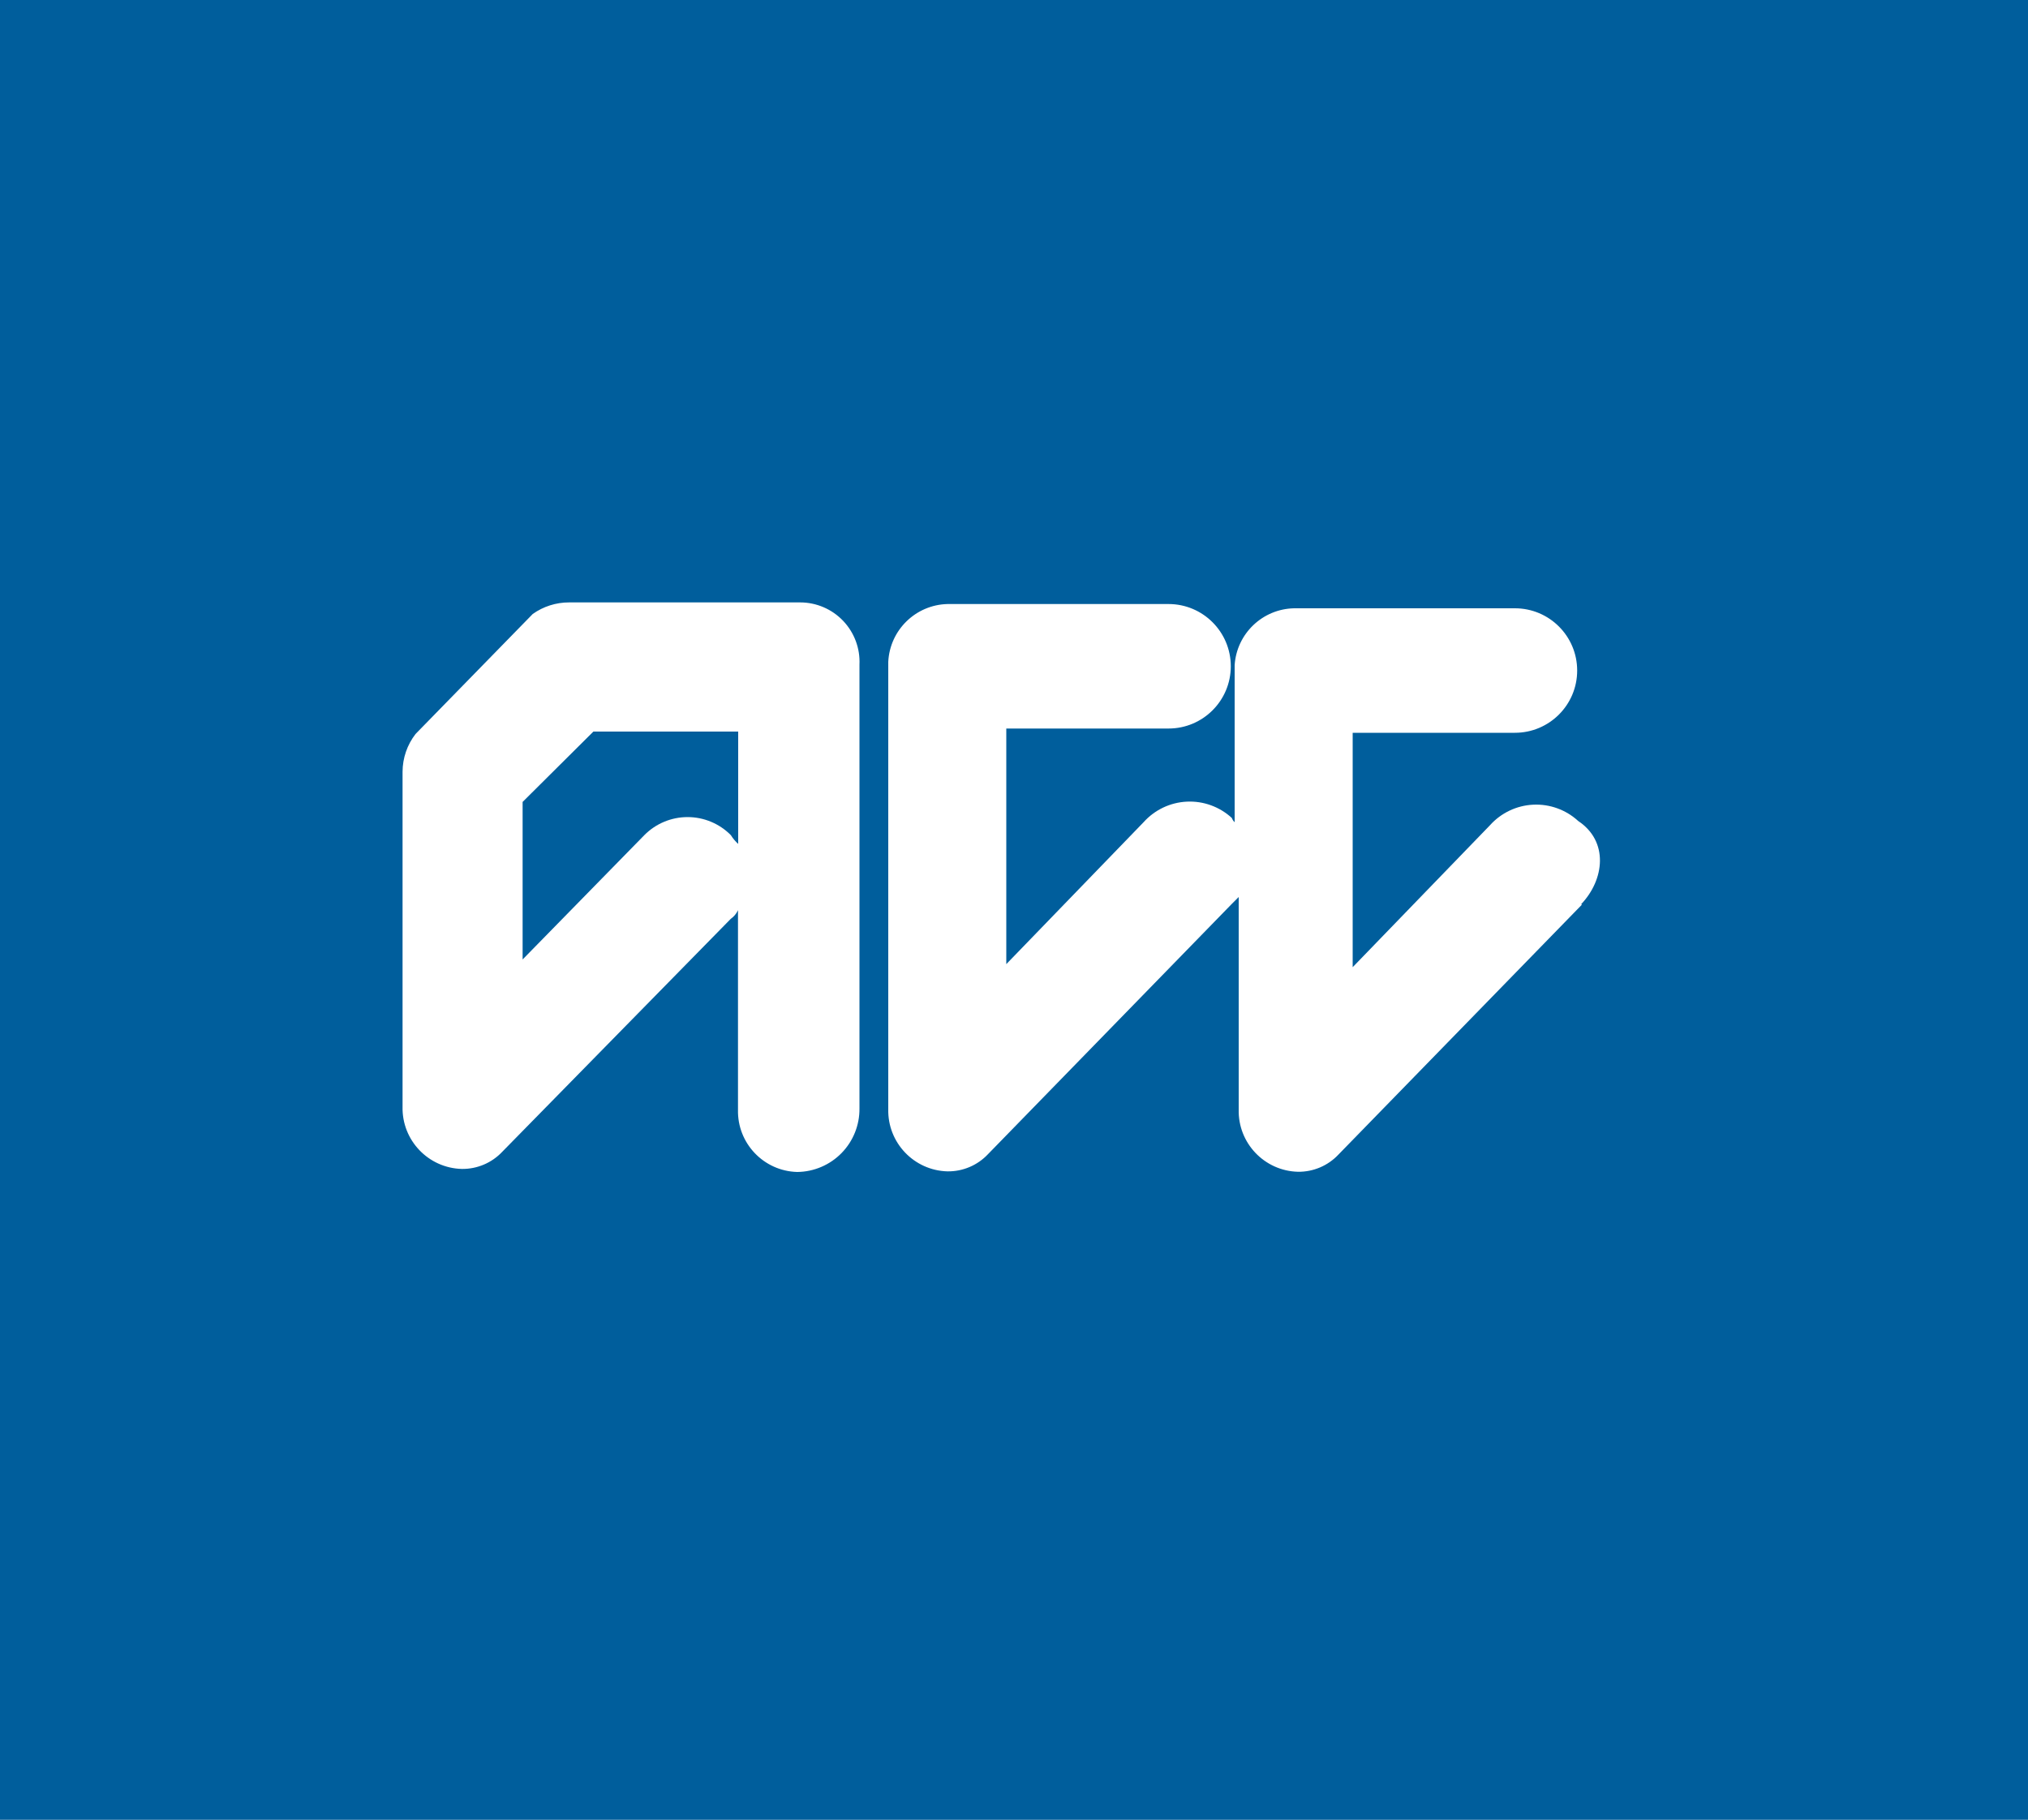
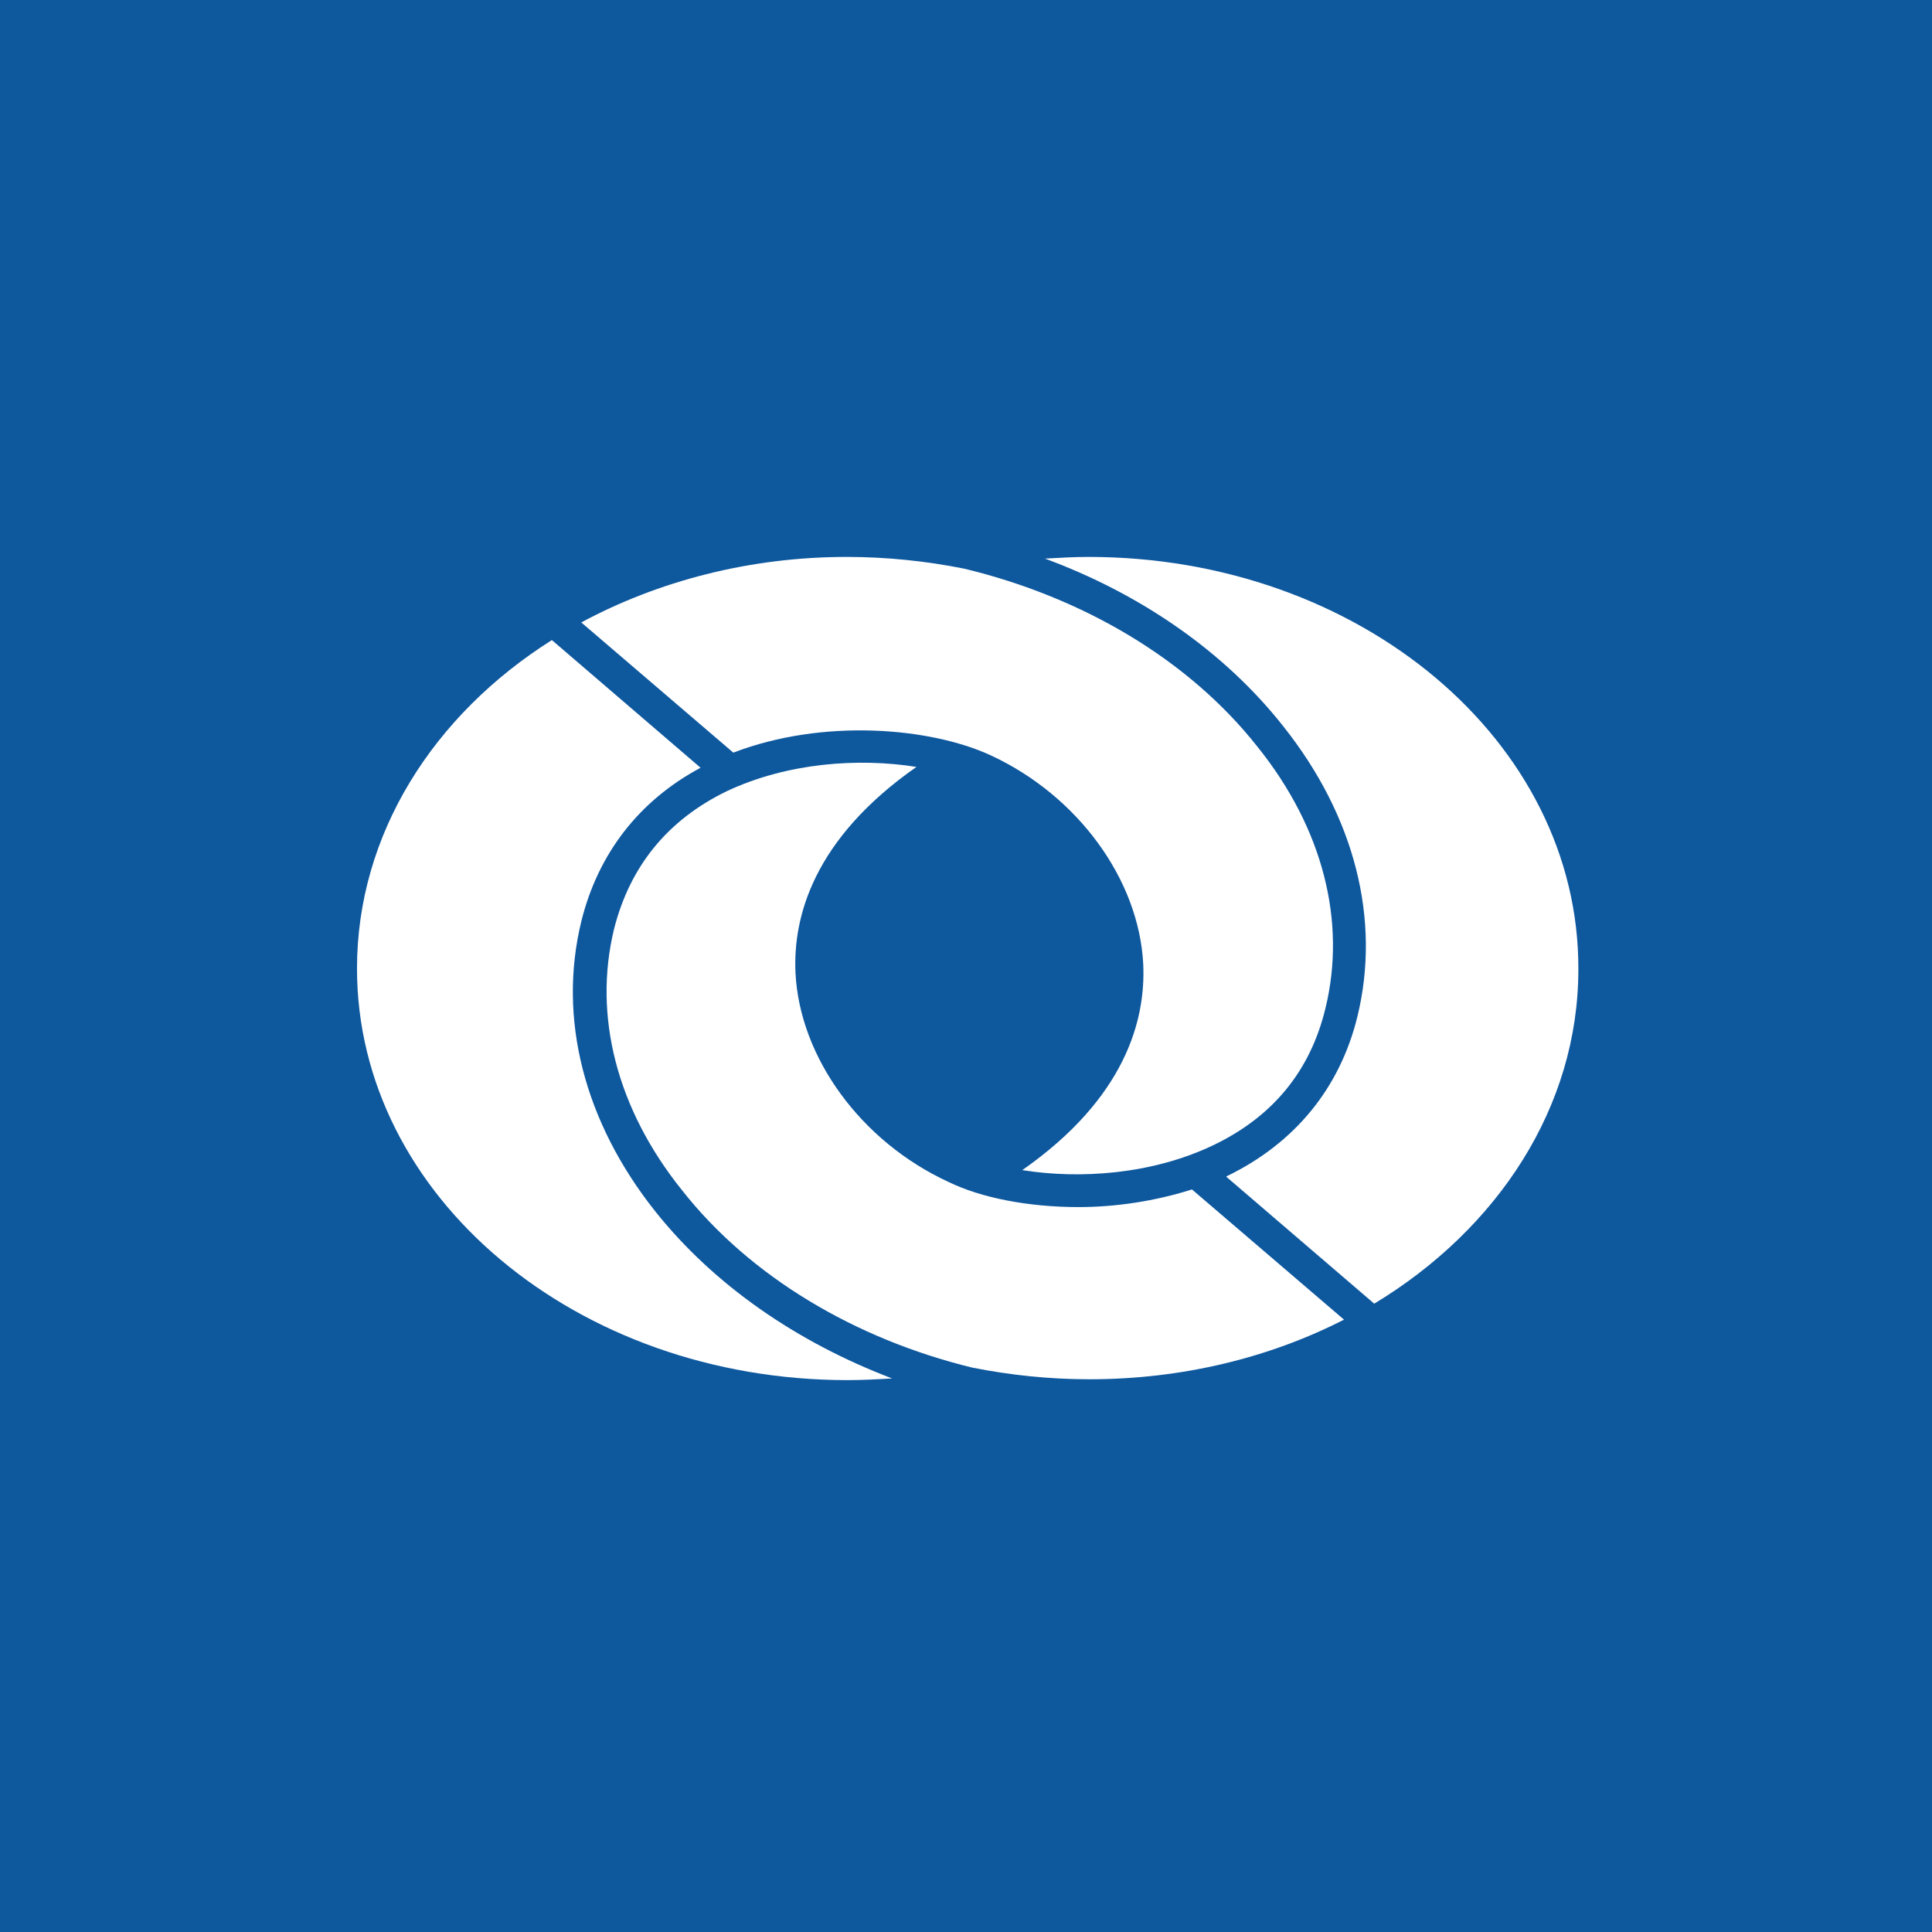
- <svg xmlns="http://www.w3.org/2000/svg" id="UI" viewBox="0 0 100 89.75">
-   <defs>
-     <style>.white-fill-logo{fill:#fff;}.blue-fill-logo{fill:#005e9c;}</style>
-   </defs>
-   <rect class="white-fill-logo" x="4.03" y="18.04" width="86.21" height="51.3" />
-   <path class="blue-fill-logo" d="M25.77,39.55v7.77l6-6.13a3,3,0,0,1,4.27,0,1.92,1.92,0,0,0,.36.43V36.08H29.26Z" />
-   <path class="blue-fill-logo" d="M78,44.62L66,56.94a2.69,2.69,0,0,1-2,.85,3,3,0,0,1-2.92-3.07V44.24l-0.36.36-12,12.32a2.69,2.69,0,0,1-2,.85A3,3,0,0,1,43.8,54.7V32.64a3,3,0,0,1,2.92-2.85h10.9a3.07,3.07,0,0,1,0,6.14h-8V47.55l6.77-7a3.06,3.06,0,0,1,4.35-.21,0.54,0.54,0,0,0,.14.21V32.8A3,3,0,0,1,63.81,30H74.7a3.07,3.07,0,0,1,0,6.14h-8V47.7l6.77-7a3.06,3.06,0,0,1,4.35-.21c1.51,1,1.3,2.89.15,4.1M39.31,57.8a3,3,0,0,1-2.92-3.07V44.89a1.06,1.06,0,0,1-.36.43L24.77,56.8a2.69,2.69,0,0,1-2,.85,3,3,0,0,1-2.92-3.07V38.06a3.06,3.06,0,0,1,.64-1.86l5.78-5.92a3.09,3.09,0,0,1,1.79-.57h11.4a2.93,2.93,0,0,1,2.92,3.07V54.66a3.1,3.1,0,0,1-3.07,3.14M0-.19V89.75H100V-0.19H0Z" />
+ <svg xmlns="http://www.w3.org/2000/svg" version="1.1" id="Layer_1" x="0px" y="0px" viewBox="0 0 230 230" style="enable-background:new 0 0 230 230;" xml:space="preserve">
+   <rect style="fill:#0E589E;" width="230" height="230.5" />
+   <g>
+     <path style="fill:#fff" d="M141.9,141.6c-4.4,1.4-9.1,2.1-13.5,2.1c-6,0-11.6-1.1-15.5-3c-10.4-4.8-17.7-14.8-18.2-24.9    c-0.3-6.6,2.1-15.9,14.4-24.5c-6.9-1.1-15.4-0.5-22.6,2.9c-7,3.4-11.5,8.9-13.4,16.4c-2.5,10.3,0.3,21.4,8.1,31.1    c8.1,10.3,20.6,17.7,34.5,21.1c4.5,0.9,9.2,1.4,14,1.4c11.1,0,21.5-2.6,30.3-7.1L141.9,141.6z" />
+     <path style="fill:#fff" d="M129.6,66.3c-1.7,0-3.5,0.1-5.2,0.2c11.4,4.2,21.4,11.1,28.4,20c8.5,10.7,11.6,23,8.8,34.5    c-2.1,8.6-7.5,15.1-15.5,19c0,0-0.1,0-0.1,0.1l17.6,15.1c14.7-8.9,24.3-23.4,24.3-39.8C188,88.2,161.8,66.3,129.6,66.3z" />
+     <path style="fill:#fff" d="M157.8,120c2.5-10.3-0.3-21.4-8.1-31.1c-8.2-10.4-20.8-17.8-34.9-21.2c-4.5-0.9-9.2-1.4-14-1.4    c-11.6,0-22.5,2.9-31.6,7.8l18.1,15.5c10.7-4.1,23.4-3,30.6,0.3c10.4,4.8,17.7,14.8,18.2,24.9c0.3,6.6-2.1,15.9-14.4,24.5    c6.9,1.1,15.4,0.5,22.6-2.9C151.5,133,156,127.5,157.8,120z" />
+     <path style="fill:#fff" d="M78,144.2c-8.5-10.7-11.6-23-8.8-34.5c2-8.1,6.9-14.4,14.2-18.3L65.7,76.2c-14.1,8.9-23.2,23.1-23.2,39.1    c0,27.1,26.1,49,58.4,49c1.8,0,3.6-0.1,5.3-0.2C94.9,159.8,85,153,78,144.2z" />
+   </g>
</svg>
